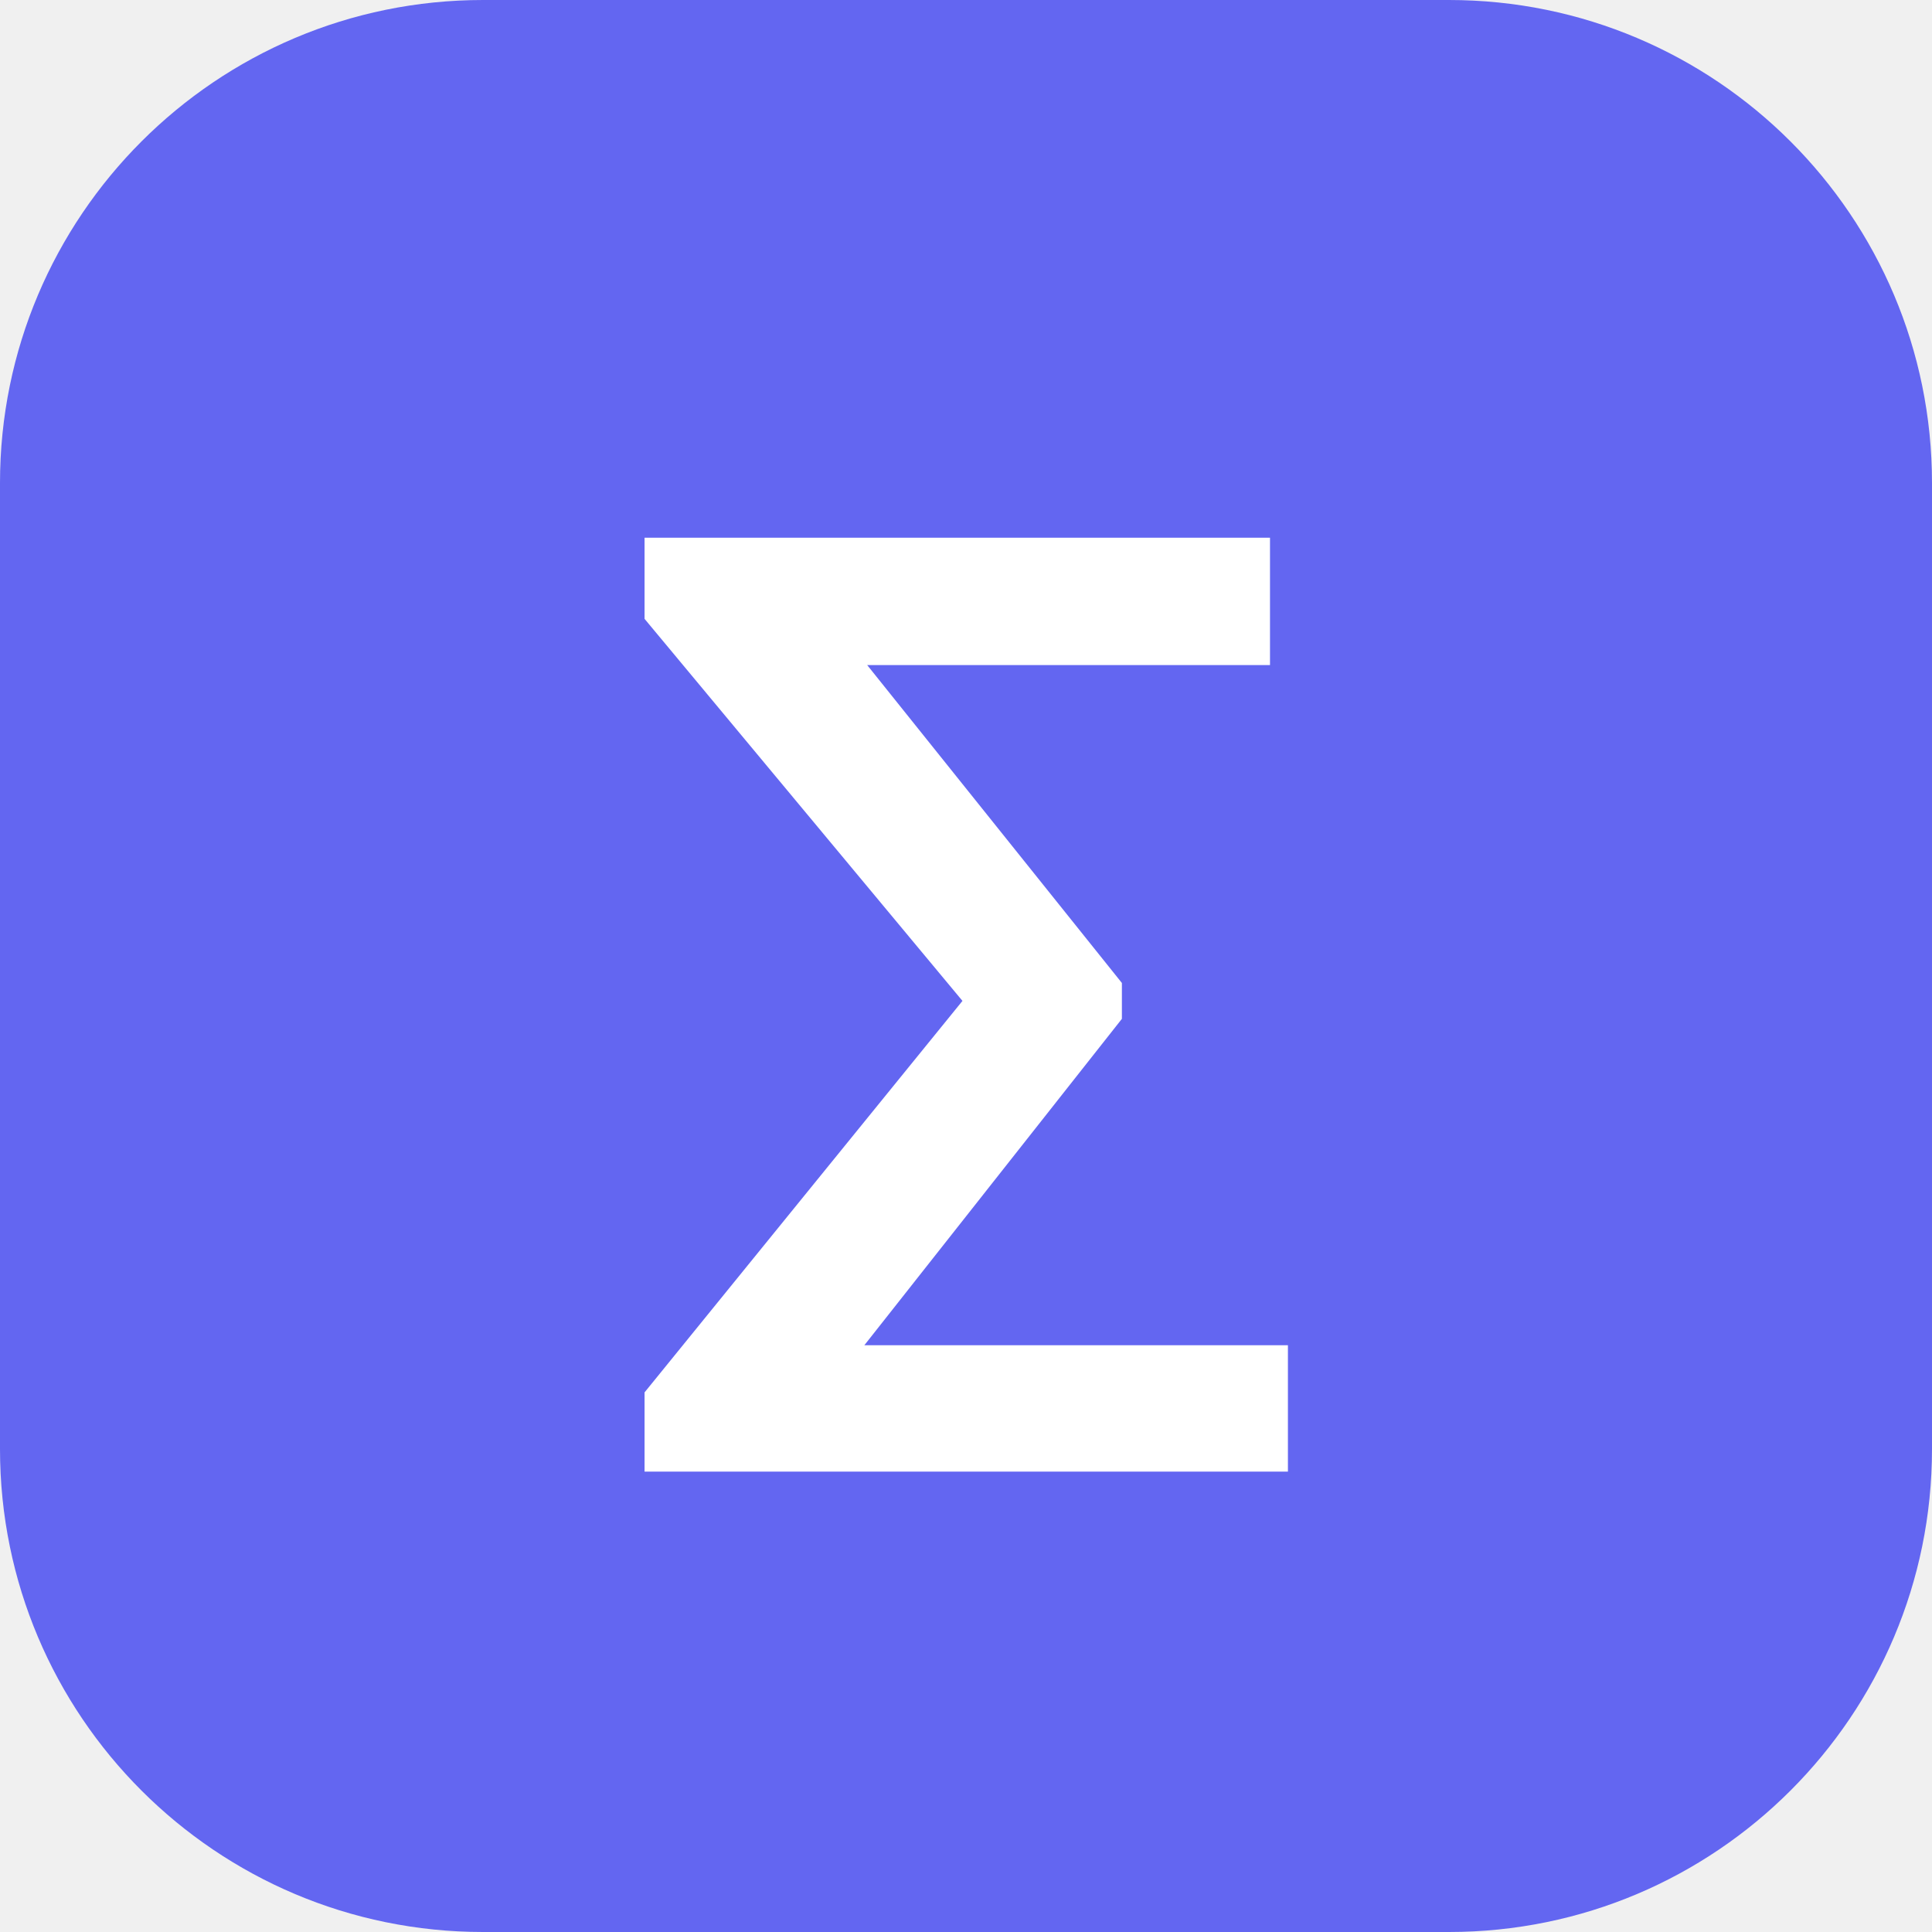
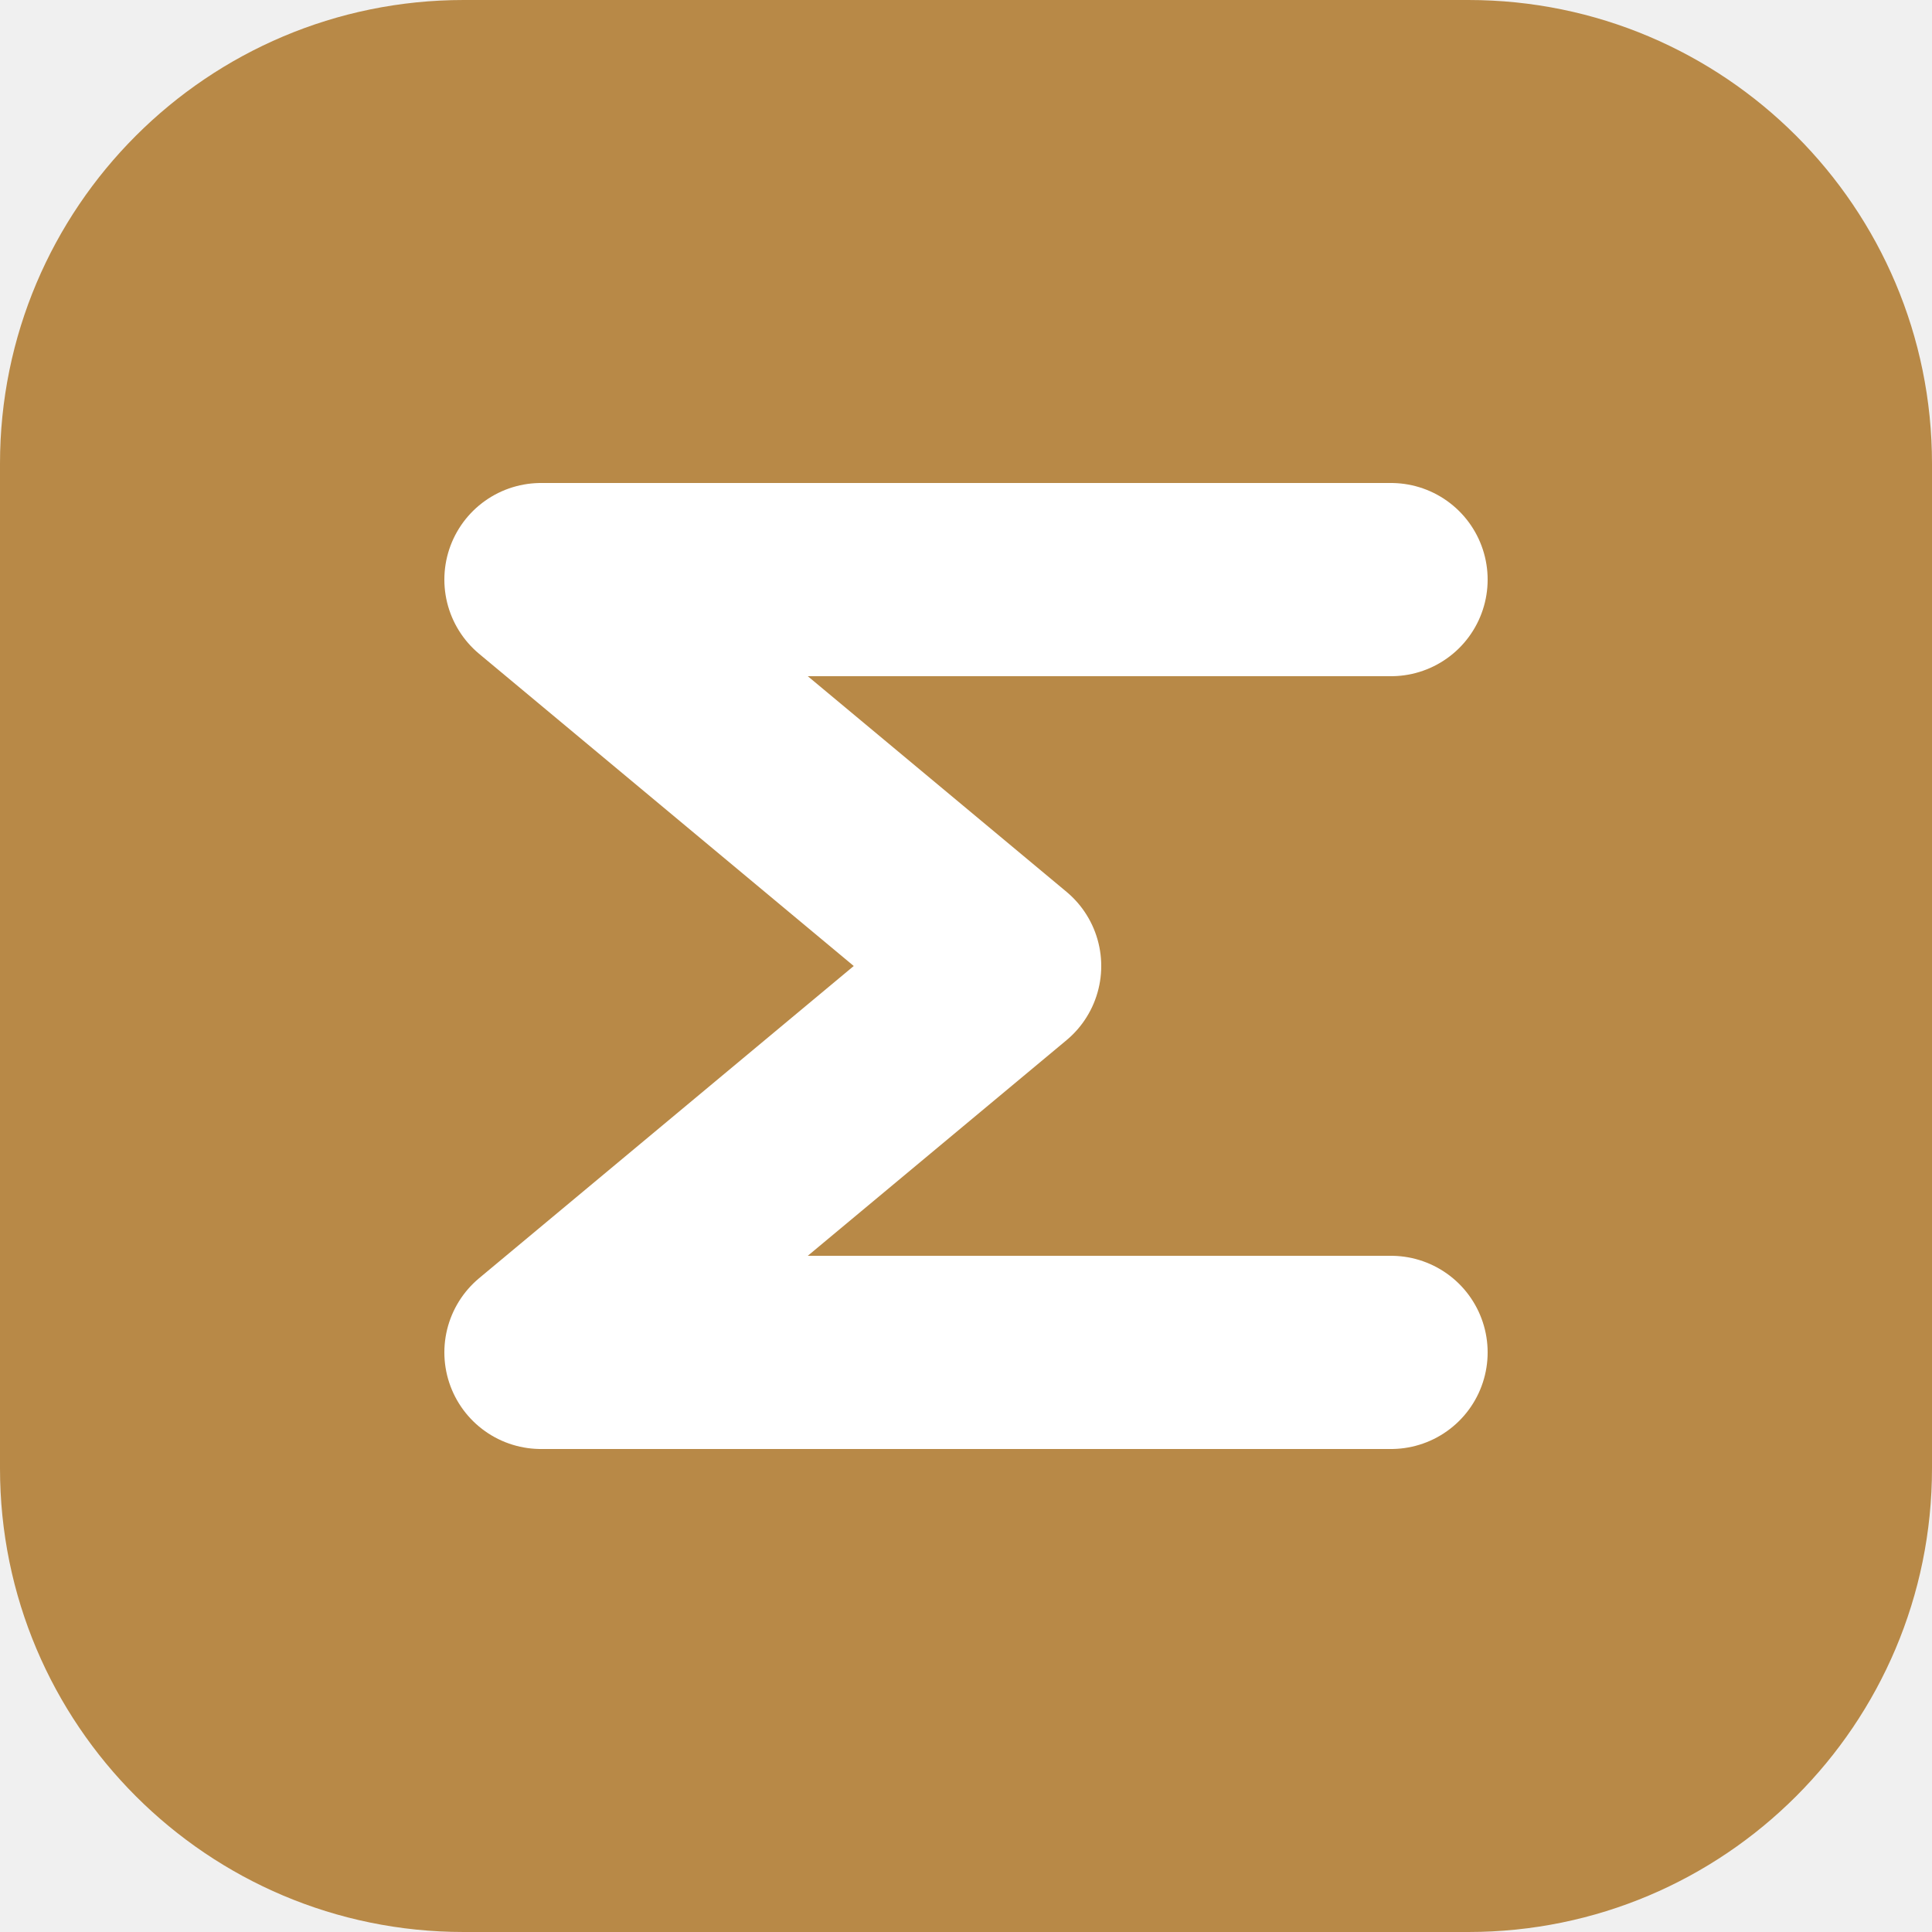
- <svg xmlns="http://www.w3.org/2000/svg" viewBox="0 0 32 32" fill="none">
-   <rect width="32" height="32" rx="8" fill="#6366F1" />
-   <text x="16" y="22" font-family="Inter, sans-serif" font-size="18" font-weight="700" fill="white" text-anchor="middle">∑</text>
+ <svg xmlns="http://www.w3.org/2000/svg" viewBox="0 0 100 100">
+   <rect width="100" height="100" rx="24" fill="#B88947" />
+   <polyline points="72,30 28,30 52,50 28,70 72,70" fill="none" stroke="white" stroke-width="10" stroke-linecap="round" stroke-linejoin="round" />
</svg>
